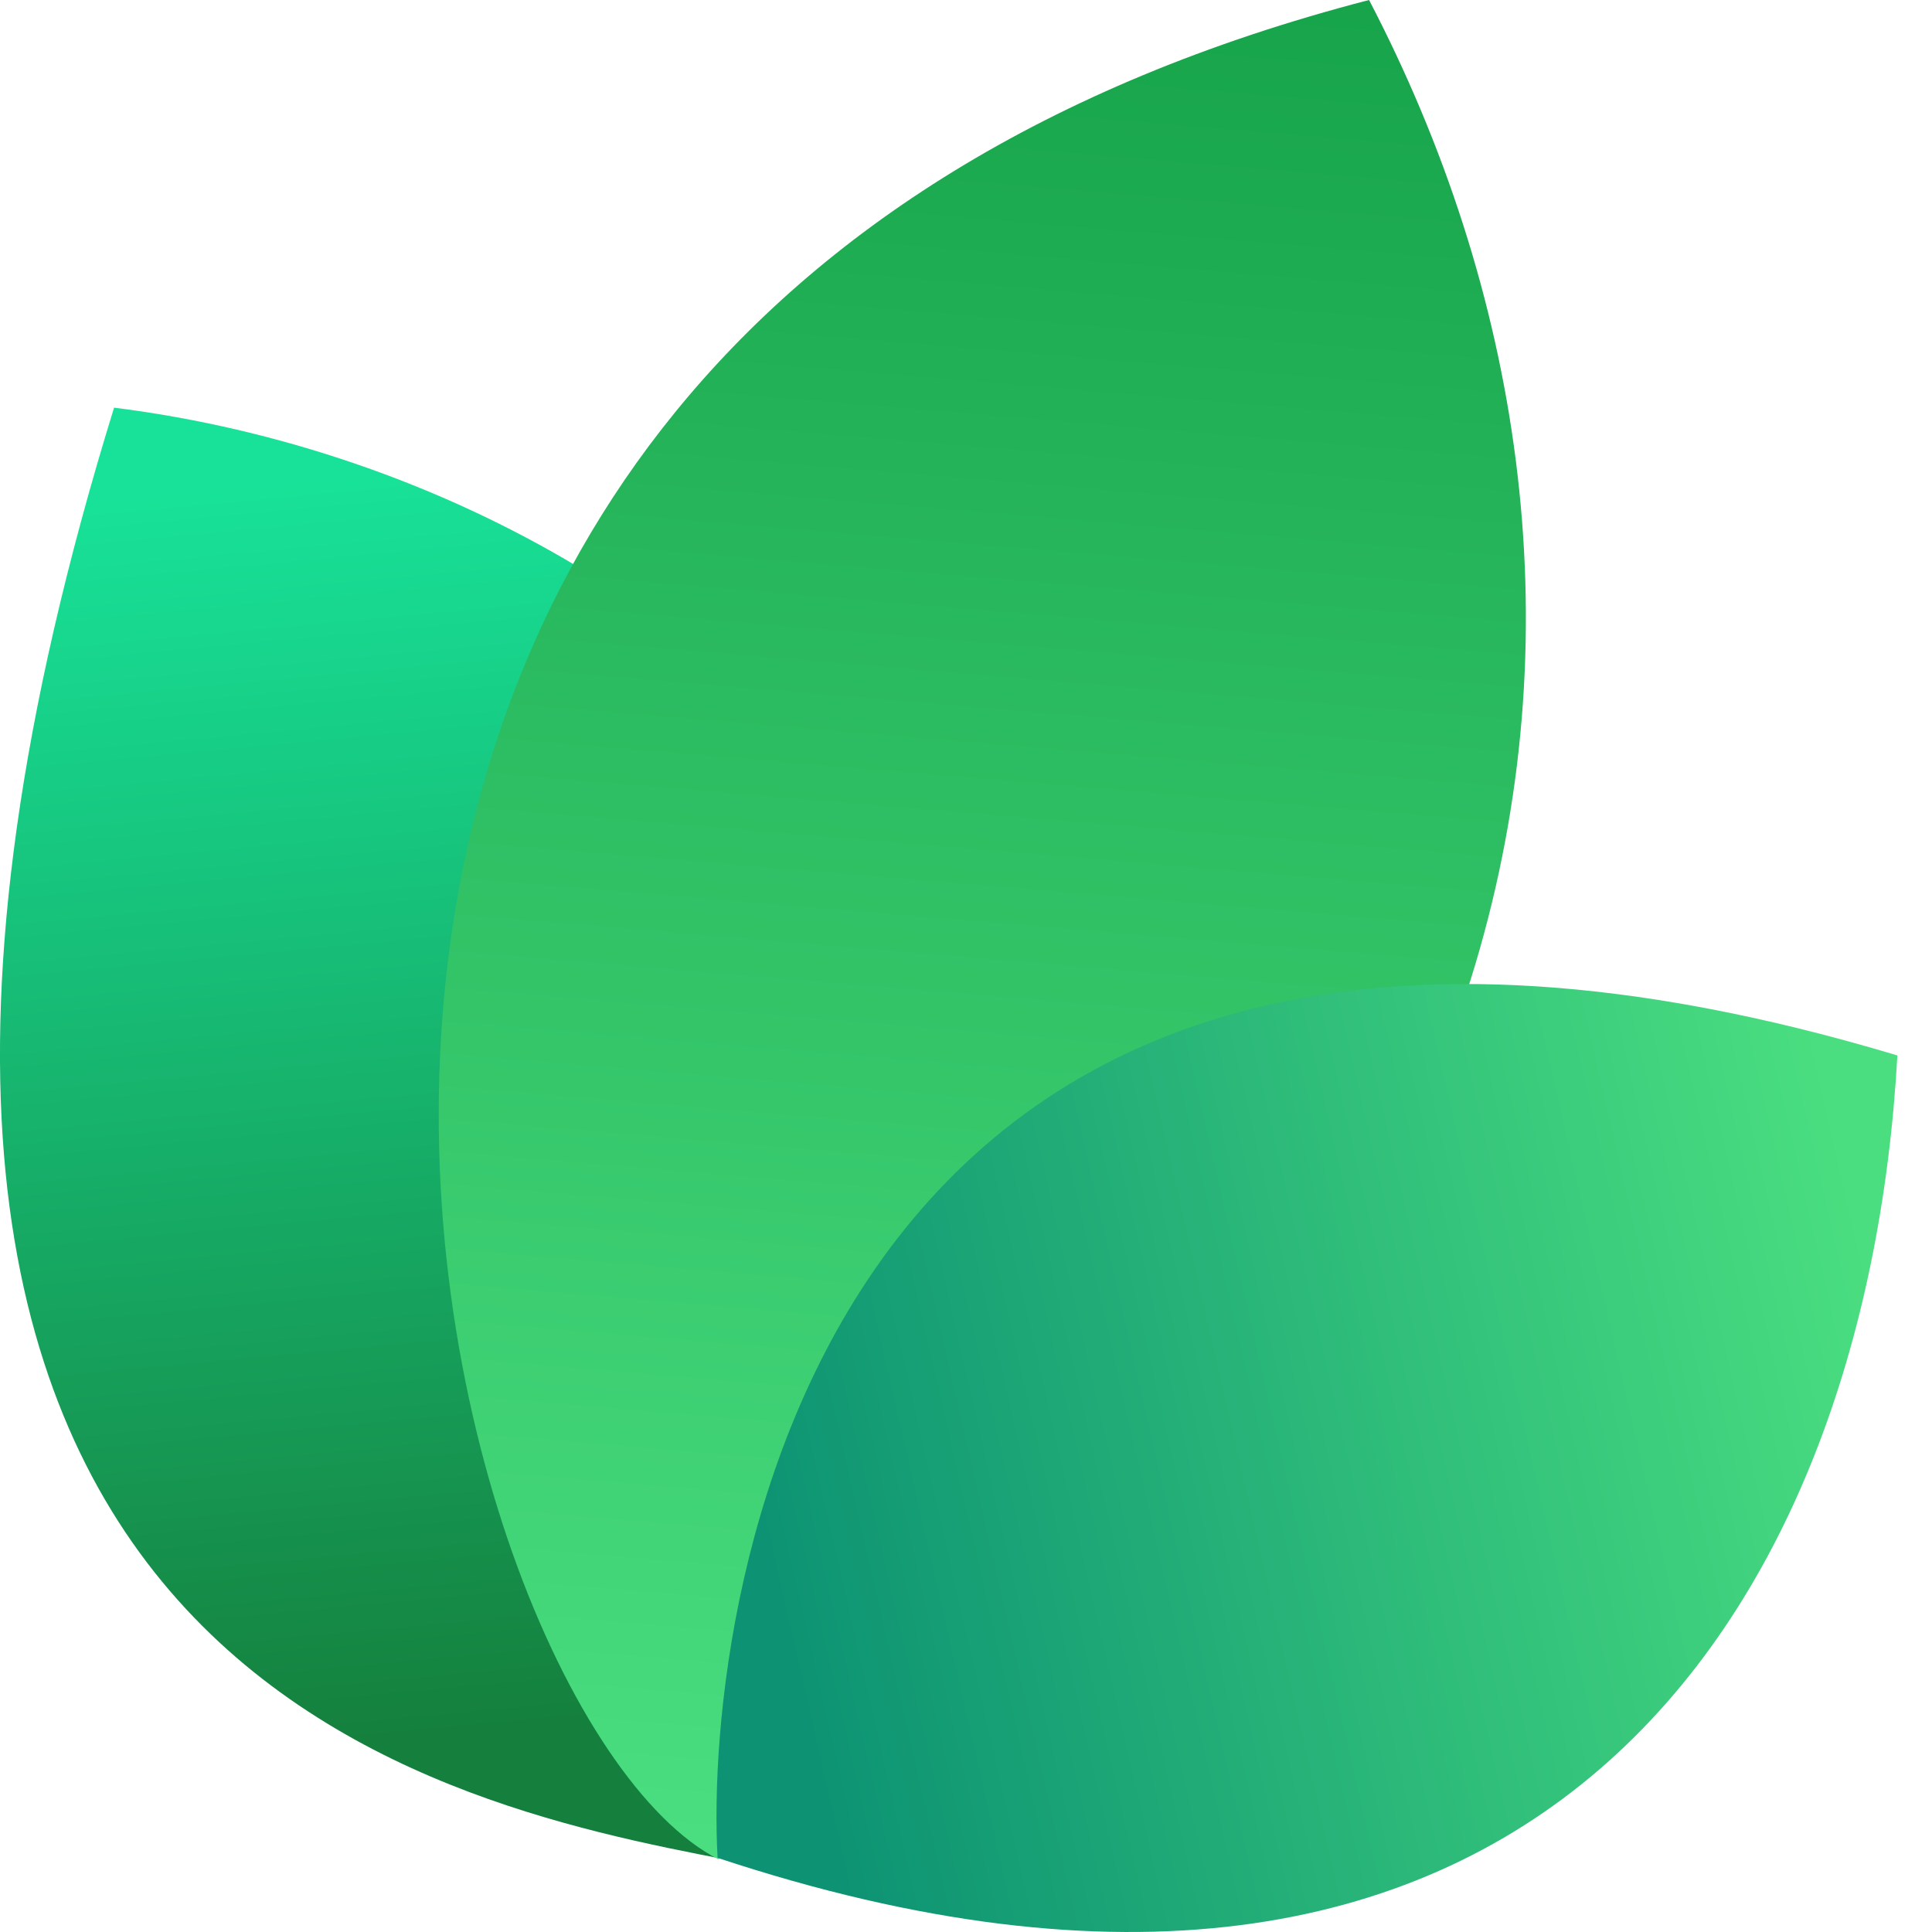
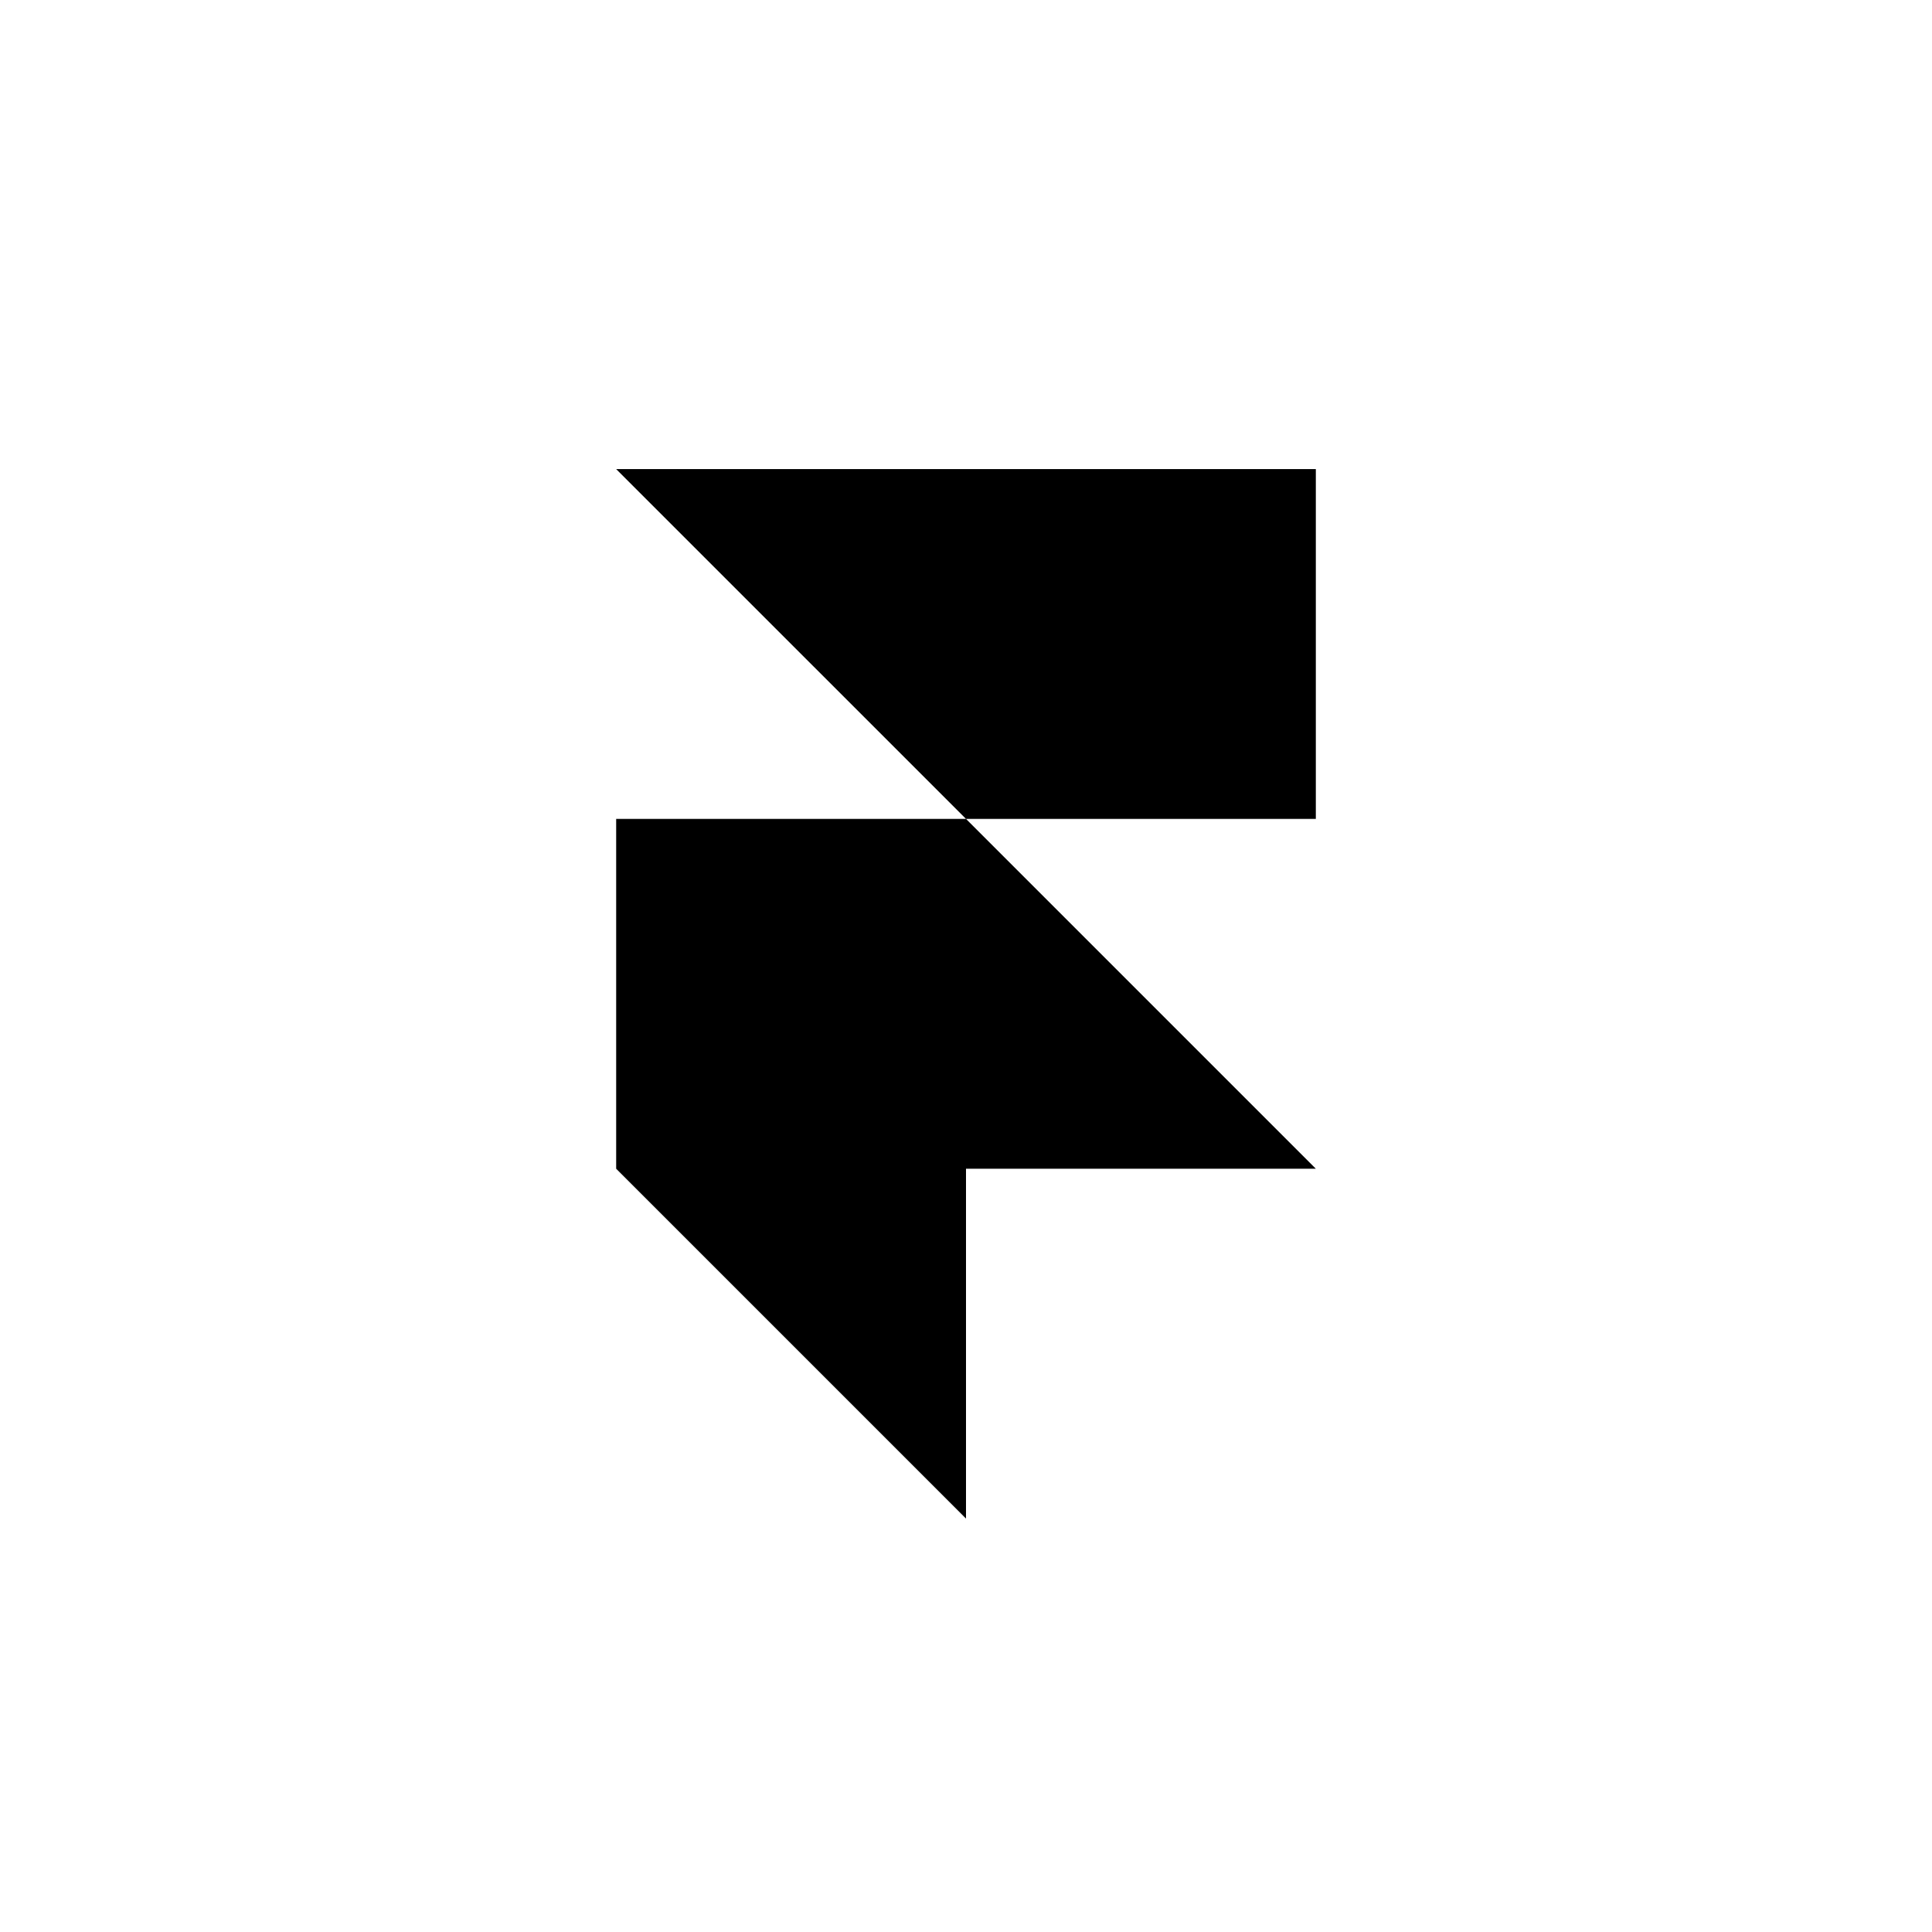
- <svg xmlns="http://www.w3.org/2000/svg" width="24" height="24" viewBox="0 0 24 24" fill="none">
-   <path d="M9.061 23.108C5.268 22.377 -3.391 20.627 1.417 5.064C9.634 6.099 16.973 14.064 9.061 23.108Z" fill="url(#paint0_linear_17557_2021)" />
-   <path d="M8.919 23.094C5.276 21.222 0.784 4.209 17.007 0C20.757 7.193 19.621 16.545 8.919 23.094Z" fill="url(#paint1_linear_17557_2021)" />
-   <path d="M8.914 23.079C8.735 19.882 10.159 9.085 23.57 13.111C23.181 20.123 18.984 26.418 8.914 23.079Z" fill="url(#paint2_linear_17557_2021)" />
-   <defs>
-     <linearGradient id="paint0_linear_17557_2021" x1="3.776" y1="5.916" x2="5.232" y2="21.559" gradientUnits="userSpaceOnUse">
-       <stop stop-color="#18E299" />
-       <stop offset="1" stop-color="#15803D" />
-     </linearGradient>
-     <linearGradient id="paint1_linear_17557_2021" x1="12.171" y1="-0.718" x2="10.19" y2="22.983" gradientUnits="userSpaceOnUse">
-       <stop stop-color="#16A34A" />
-       <stop offset="1" stop-color="#4ADE80" />
-     </linearGradient>
-     <linearGradient id="paint2_linear_17557_2021" x1="23.133" y1="15.353" x2="9.338" y2="18.52" gradientUnits="userSpaceOnUse">
-       <stop stop-color="#4ADE80" />
-       <stop offset="1" stop-color="#0D9373" />
-     </linearGradient>
-   </defs>
+ <svg xmlns="http://www.w3.org/2000/svg" width="140" height="140">
+   <path d="M 44.65 33.992 L 95.35 33.992 L 95.35 59.341 L 70 59.341 Z M 44.65 59.341 L 70 59.341 L 95.35 84.691 L 44.65 84.691 Z M 44.65 84.691 L 70 84.691 L 70 110.041 Z" fill="rgb(0, 0, 0)" />
</svg>
